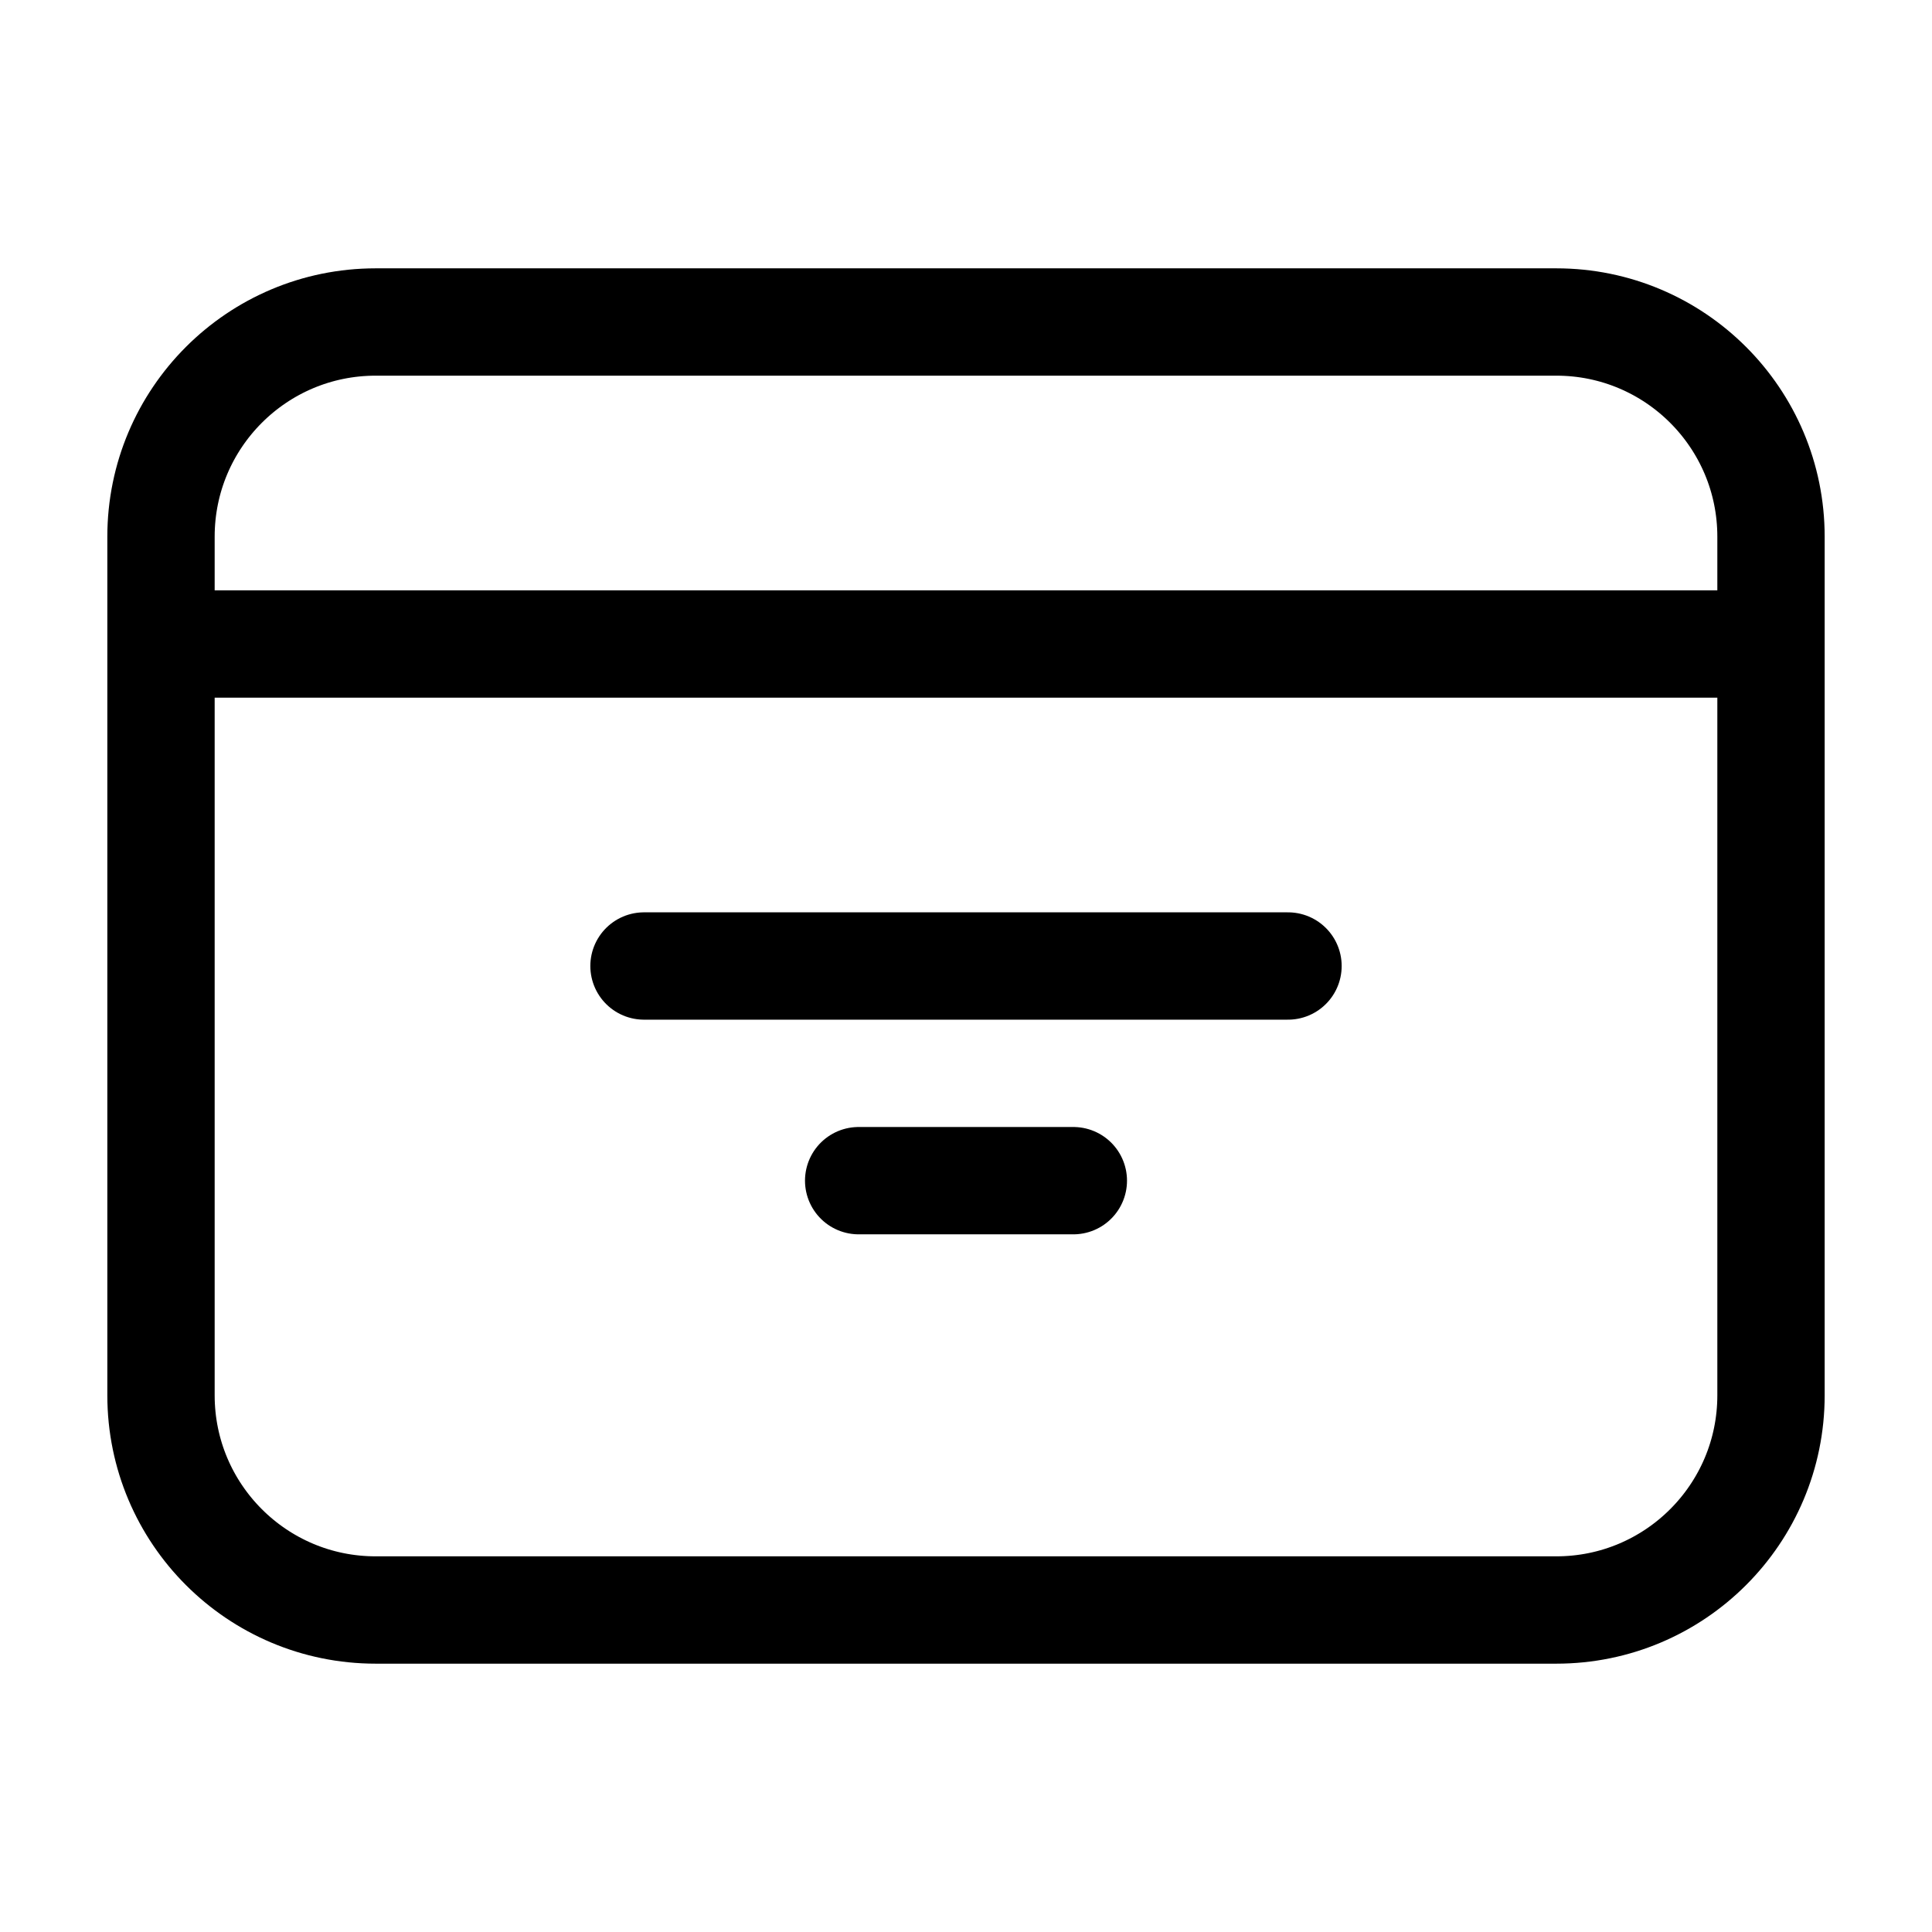
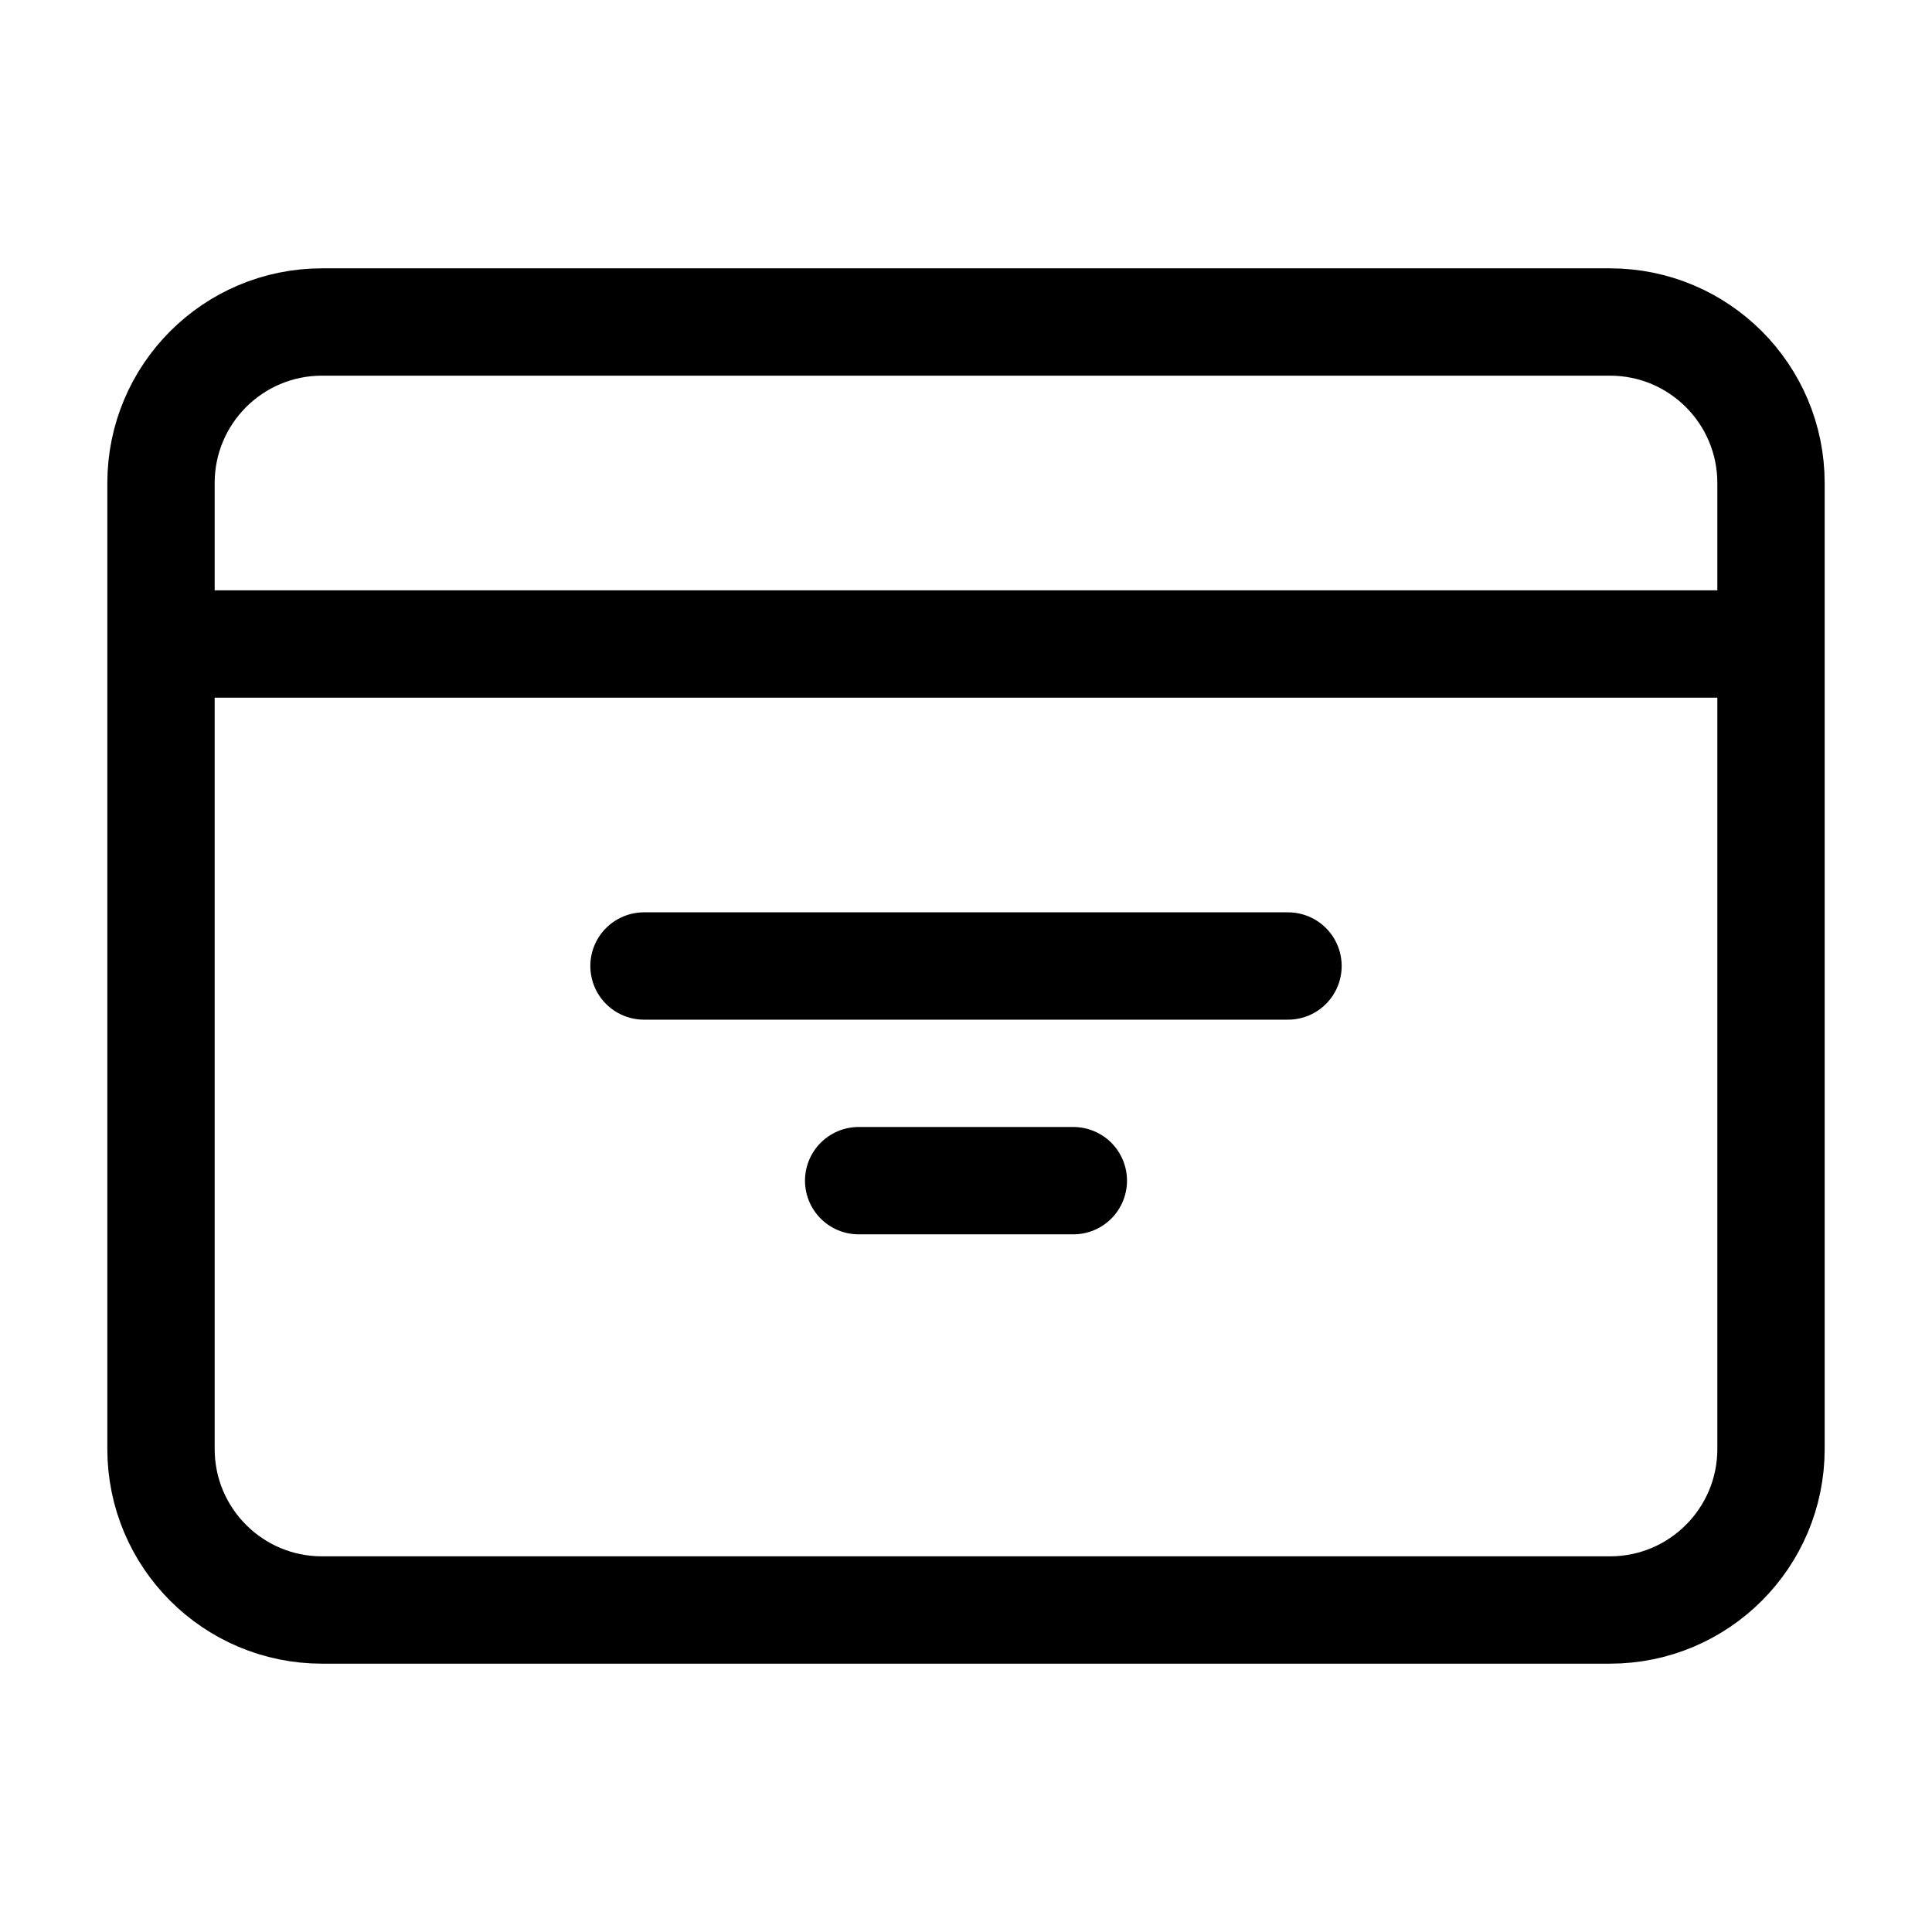
<svg xmlns="http://www.w3.org/2000/svg" viewBox="0 0 36 36">
-   <rect x="3" y="6" width="30" height="24" rx="4" ry="4" stroke="#000" stroke-width="2" fill="none" />
+   <rect x="3" y="6" width="30" height="24" rx="3" ry="3" stroke="#000" stroke-width="2" fill="none" />
  <path d="M3 12 h30" stroke="#000" stroke-width="2" fill="none" />
  <path d="M12 18 h12" stroke="#000" stroke-width="2" fill="none" stroke-linecap="round" />
  <path d="M16 22 h4" stroke="#000" stroke-width="2" fill="none" stroke-linecap="round" />
</svg>
